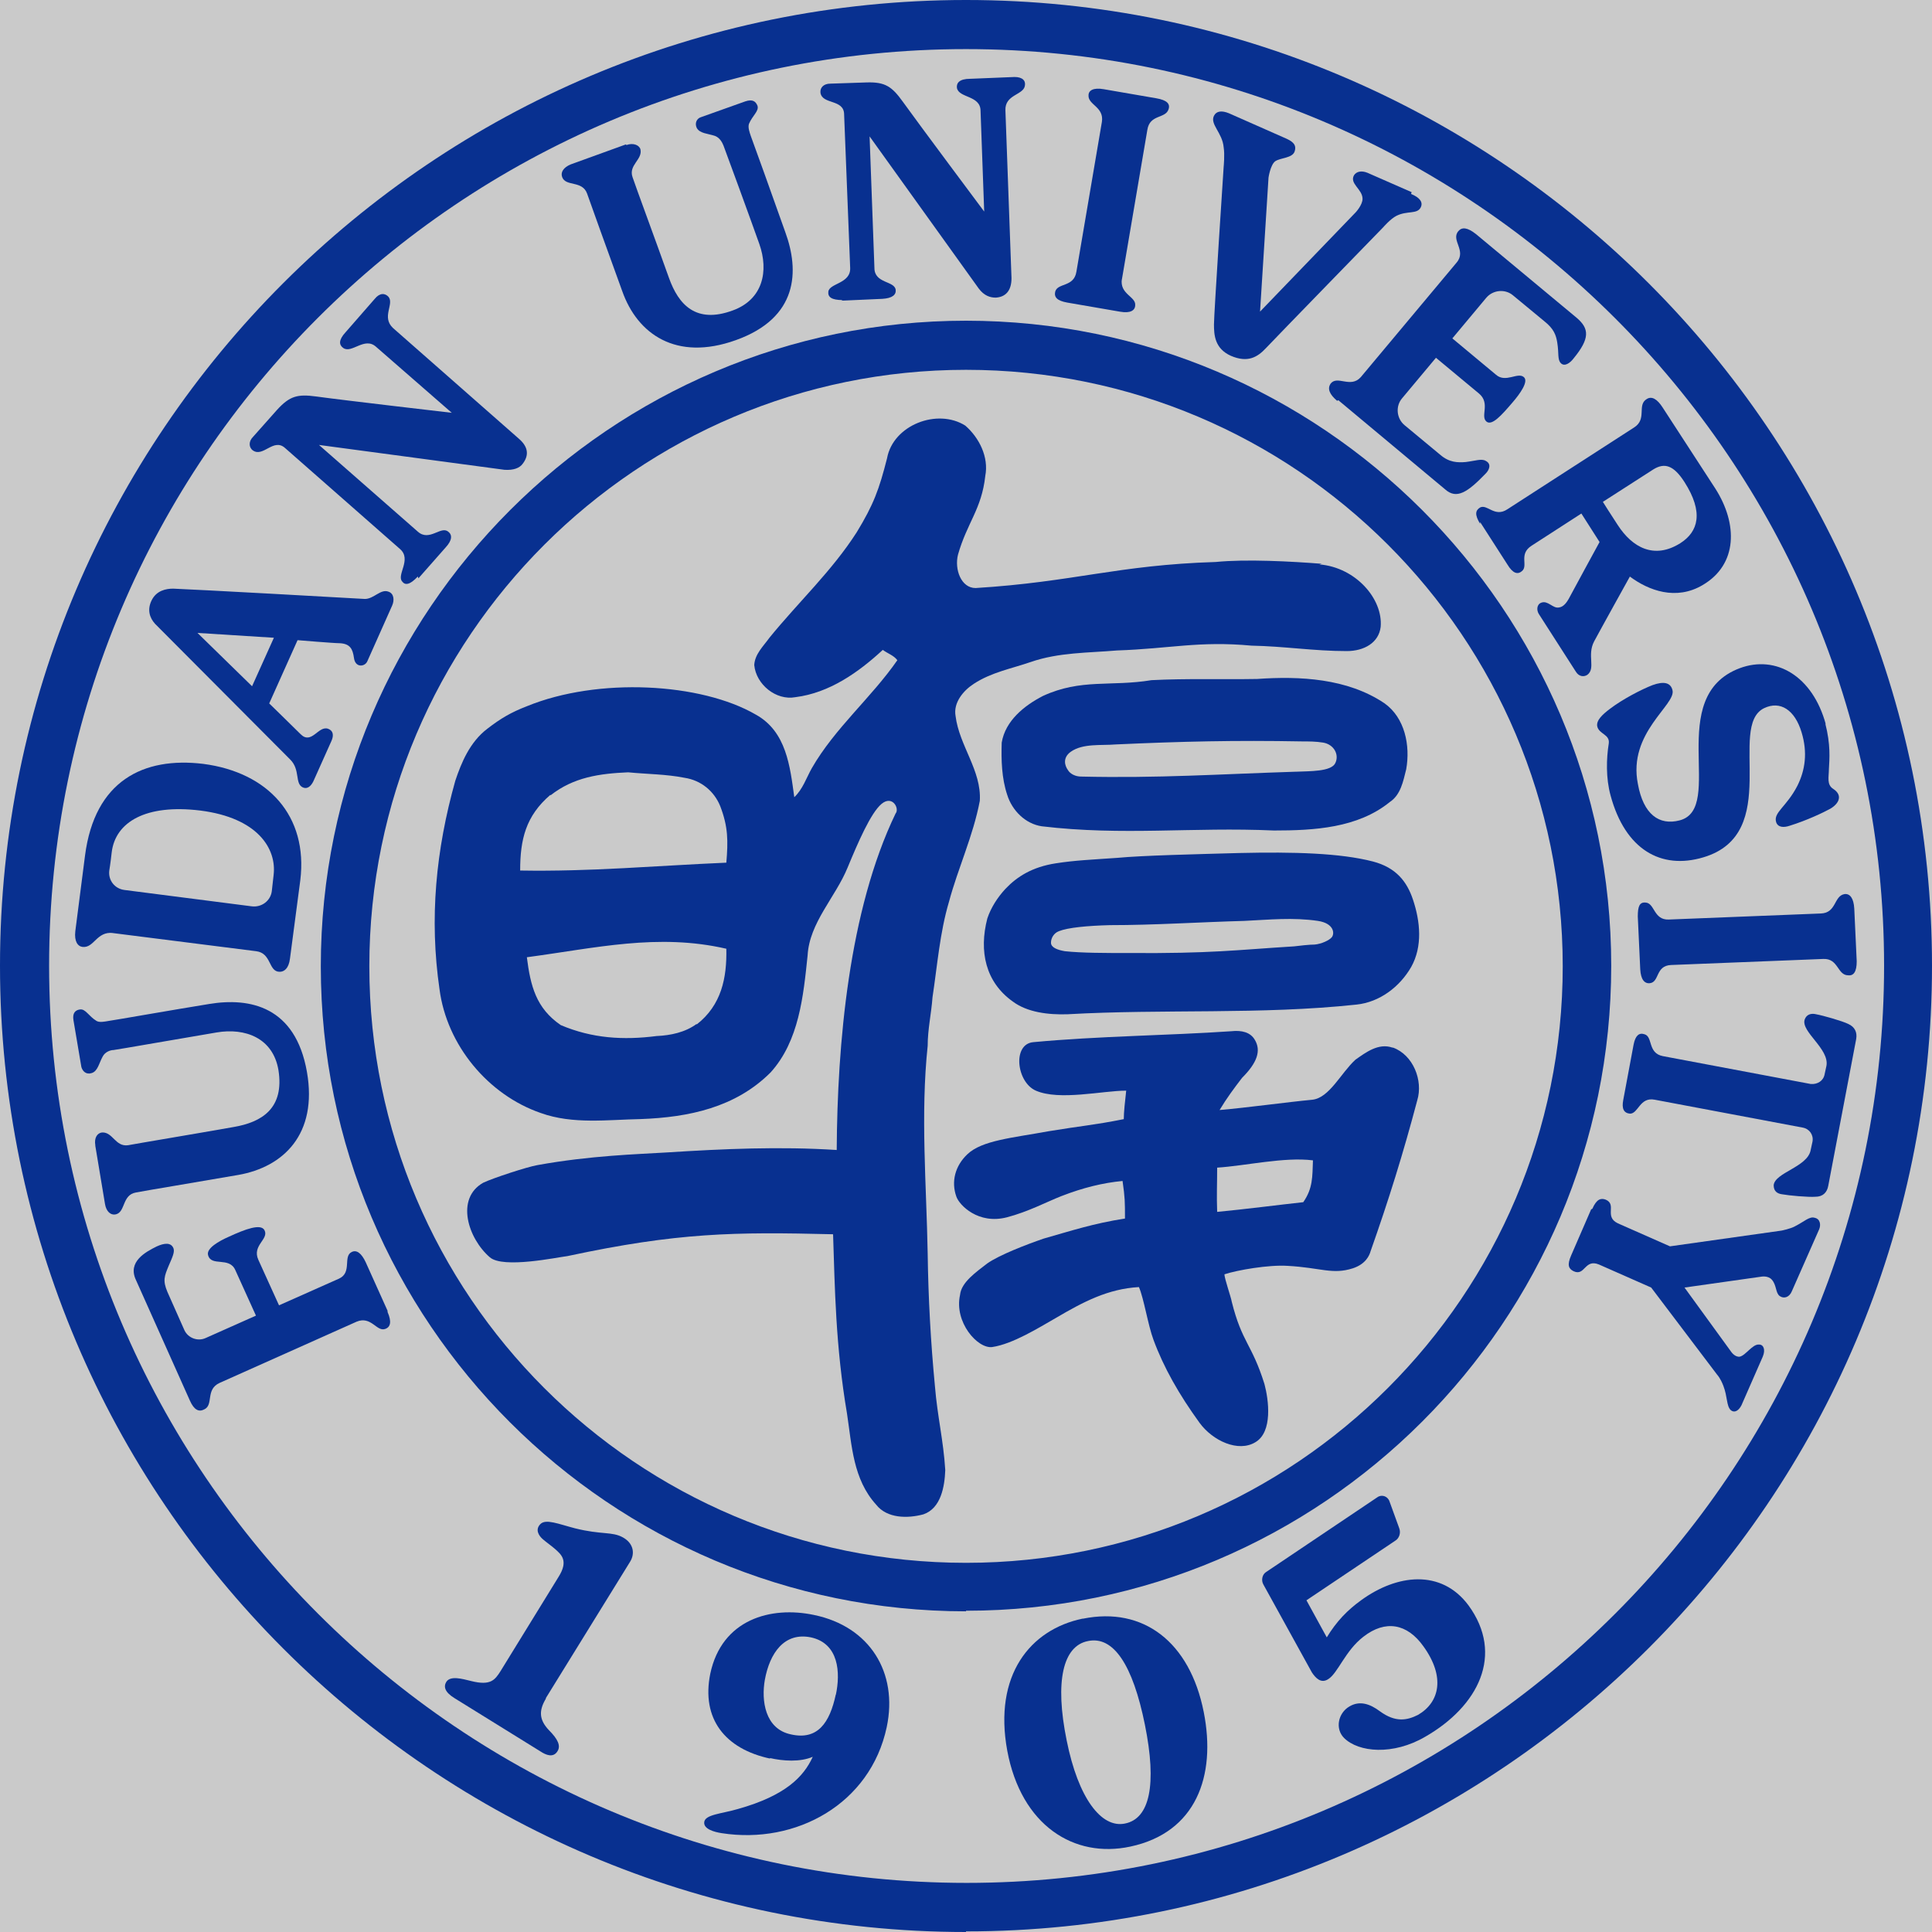
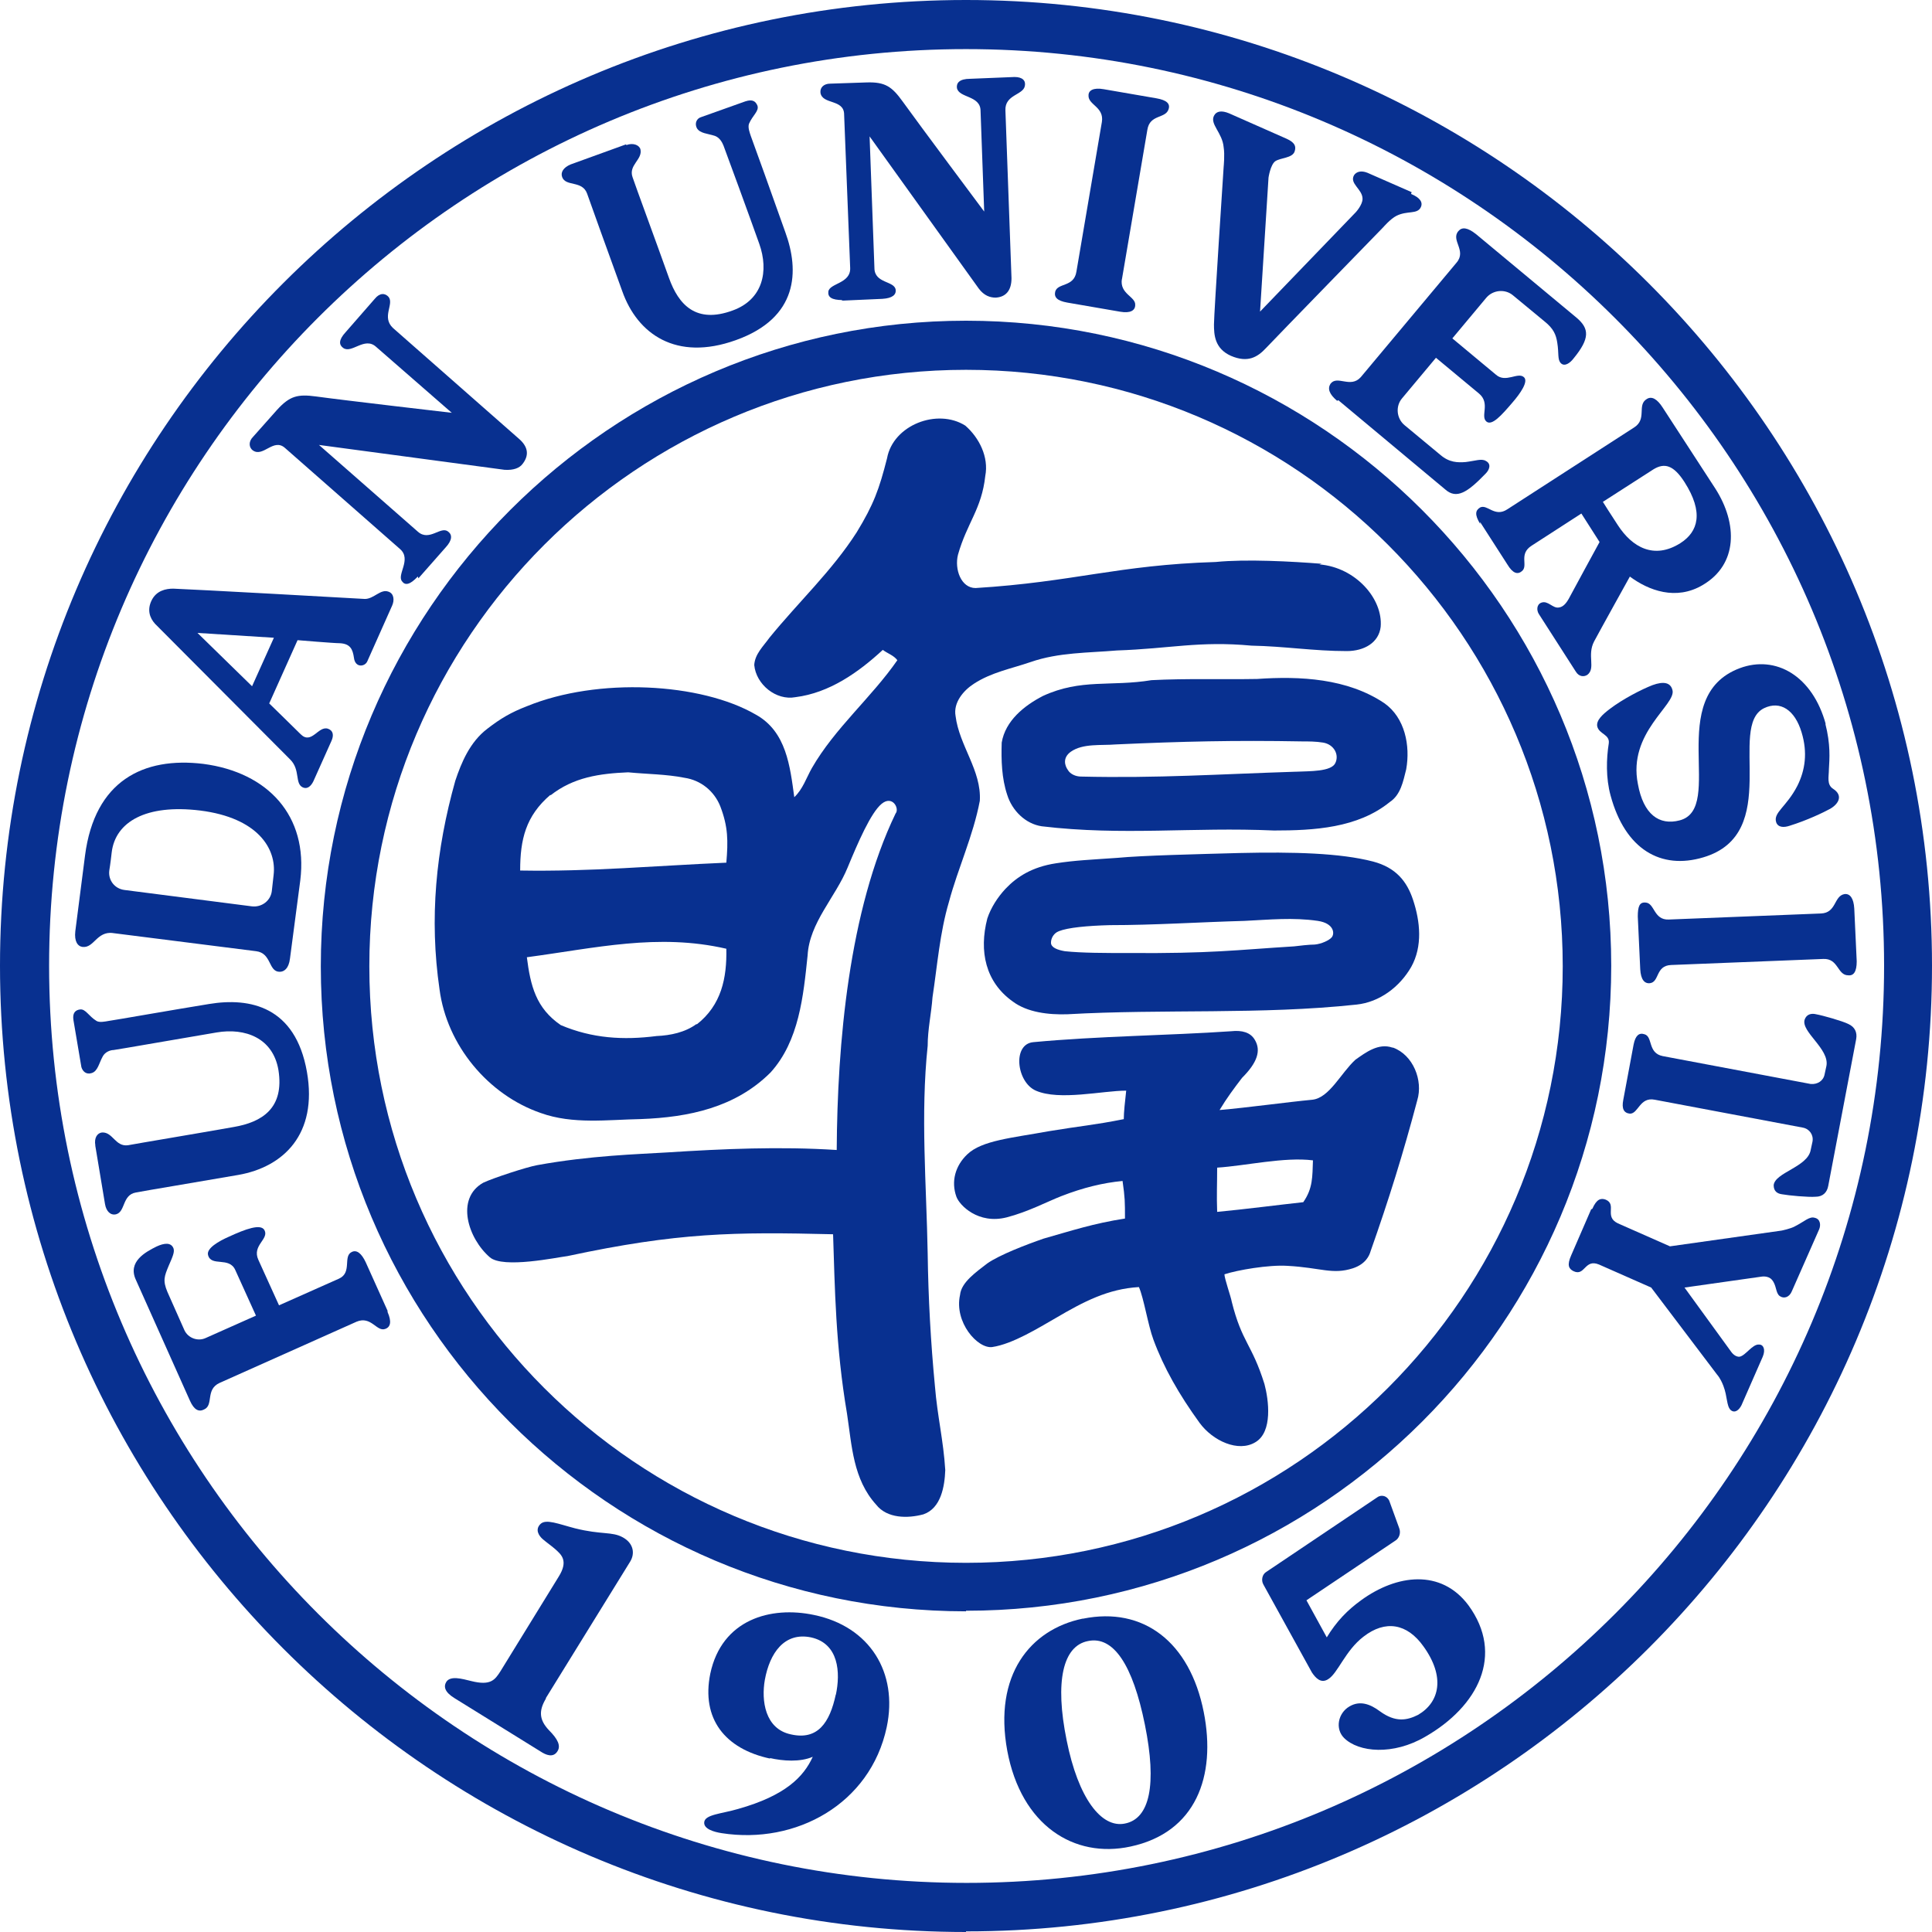
<svg xmlns="http://www.w3.org/2000/svg" width="60" height="60" viewBox="0 0 60 60" fill="none">
-   <rect width="60" height="60" fill="#F5F5F5" />
  <g id="org logo">
-     <rect width="1341" height="300" transform="translate(-200 -40)" fill="#212121" fill-opacity="0.2" />
    <g id="line1-å¤æ¦å¤§å­¦">
      <g id="Group">
        <path id="Vector" d="M41.526 12.448C41.281 12.241 41.224 12.071 41.318 11.921C41.526 11.638 41.94 12.071 42.26 11.713L45.236 8.155C45.556 7.779 45.047 7.459 45.292 7.176C45.405 7.045 45.575 7.063 45.838 7.27L48.964 9.869C49.36 10.207 49.379 10.509 48.87 11.13C48.757 11.28 48.588 11.393 48.475 11.28C48.362 11.168 48.418 10.979 48.362 10.64C48.324 10.396 48.249 10.207 47.966 9.981L46.987 9.172C46.742 8.965 46.365 9.003 46.158 9.247L45.104 10.509L46.46 11.638C46.761 11.902 47.138 11.544 47.326 11.713C47.477 11.845 47.213 12.222 46.968 12.504C46.629 12.9 46.328 13.239 46.158 13.088C45.97 12.918 46.29 12.523 45.932 12.222L44.595 11.111L43.541 12.372C43.334 12.617 43.371 12.994 43.616 13.201L44.727 14.123C45.01 14.368 45.273 14.368 45.518 14.349C45.819 14.312 46.008 14.236 46.139 14.312C46.328 14.406 46.252 14.594 46.139 14.707C45.575 15.291 45.236 15.517 44.878 15.196L41.563 12.429L41.526 12.448Z" fill="#083090" />
        <path id="Vector_2" d="M30 60C13.465 60 0 46.539 0 29.991C0 13.442 13.465 0 30 0C46.535 0 60 13.461 60 29.991C60 46.52 46.535 59.981 30 59.981V60ZM30 1.525C14.294 1.525 1.525 14.289 1.525 29.991C1.525 45.692 14.313 58.475 30.019 58.475C45.725 58.475 58.512 45.692 58.512 29.991C58.512 14.289 45.706 1.525 30 1.525Z" fill="#083090" />
        <path id="Vector_3" d="M30.001 50.041C18.946 50.041 9.963 41.061 9.963 30.01C9.963 18.959 18.965 9.96 30.001 9.96C41.036 9.96 50.038 18.94 50.038 29.991C50.038 41.042 41.055 50.023 30.001 50.023V50.041ZM30.001 11.485C19.793 11.485 11.47 19.787 11.47 30.01C11.47 40.233 19.775 48.535 30.001 48.535C40.227 48.535 48.532 40.233 48.532 30.01C48.532 19.787 40.227 11.485 30.001 11.485Z" fill="#083090" />
        <path id="Vector_4" d="M51.899 29.969C51.409 29.988 51.541 30.496 51.24 30.534C51.07 30.552 50.957 30.421 50.939 30.101L50.863 28.463C50.863 28.143 50.92 28.011 51.108 28.03C51.391 28.049 51.353 28.576 51.824 28.557L56.551 28.369C57.04 28.35 56.946 27.823 57.285 27.766C57.455 27.747 57.568 27.898 57.586 28.218L57.662 29.856C57.662 30.176 57.568 30.308 57.398 30.289C57.059 30.289 57.097 29.762 56.626 29.781L51.899 29.969Z" fill="#083090" />
        <path id="Vector_5" d="M56.685 22.465C56.855 23.123 56.817 23.556 56.798 23.895C56.798 24.121 56.723 24.366 56.93 24.498C57.25 24.705 57.099 24.968 56.836 25.119C56.629 25.232 56.12 25.477 55.574 25.646C55.404 25.703 55.216 25.703 55.16 25.533C55.066 25.232 55.48 25.062 55.819 24.404C56.064 23.914 56.139 23.368 55.951 22.747C55.743 22.05 55.291 21.749 54.783 21.994C53.634 22.559 55.367 25.891 52.9 26.625C51.581 27.02 50.47 26.38 50.018 24.705C49.868 24.159 49.887 23.556 49.962 23.086C49.999 22.803 49.661 22.803 49.604 22.559C49.566 22.37 49.774 22.182 49.999 22.013C50.395 21.711 50.979 21.41 51.318 21.278C51.676 21.147 51.883 21.203 51.939 21.429C52.071 21.881 50.546 22.747 50.866 24.347C51.035 25.288 51.525 25.646 52.165 25.477C53.596 25.1 51.676 21.636 54.03 20.751C55.141 20.337 56.29 20.977 56.704 22.502L56.685 22.465Z" fill="#083090" />
        <path id="Vector_6" d="M56.383 37.166C56.609 37.166 56.741 37.034 56.778 36.827L57.645 32.271C57.682 32.063 57.607 31.894 57.4 31.8C57.211 31.706 56.609 31.536 56.402 31.499C56.251 31.461 56.1 31.499 56.044 31.668C55.931 32.045 56.816 32.572 56.722 33.099L56.665 33.362C56.628 33.57 56.439 33.683 56.232 33.664L51.637 32.798C51.166 32.704 51.336 32.195 51.072 32.12C50.903 32.063 50.789 32.158 50.733 32.44L50.413 34.153C50.356 34.436 50.432 34.567 50.62 34.586C50.884 34.586 50.921 34.059 51.392 34.153L55.987 35.019C56.194 35.057 56.326 35.245 56.289 35.452L56.232 35.716C56.138 36.243 55.121 36.412 55.083 36.808C55.083 36.996 55.196 37.071 55.347 37.09C55.554 37.128 56.157 37.184 56.383 37.166Z" fill="#083090" />
        <path id="Vector_7" d="M49.452 37.539C49.584 37.238 49.715 37.2 49.866 37.256C50.224 37.407 49.81 37.784 50.243 37.991L51.862 38.706L55.328 38.217C55.328 38.217 55.61 38.16 55.742 38.085C56.043 37.934 56.194 37.765 56.363 37.821C56.533 37.859 56.552 38.047 56.495 38.179L55.648 40.099C55.572 40.288 55.403 40.344 55.271 40.25C55.139 40.156 55.177 39.911 55.026 39.742C54.913 39.61 54.706 39.647 54.706 39.647L52.314 39.986L53.764 41.982C53.764 41.982 53.877 42.151 54.028 42.133C54.216 42.095 54.423 41.737 54.631 41.756C54.763 41.756 54.838 41.907 54.744 42.133L54.084 43.639C54.009 43.789 53.877 43.902 53.746 43.789C53.614 43.657 53.651 43.375 53.52 43.036C53.425 42.791 53.331 42.697 53.331 42.697L51.279 39.986L49.659 39.271C49.207 39.083 49.226 39.647 48.868 39.478C48.717 39.403 48.661 39.29 48.793 38.989L49.414 37.558L49.452 37.539Z" fill="#083090" />
        <path id="Vector_8" d="M3.507 28.975C2.998 28.919 2.923 29.446 2.565 29.408C2.415 29.39 2.302 29.239 2.339 28.919L2.641 26.566C2.942 24.25 4.449 23.497 6.313 23.723C8.328 23.986 9.571 25.342 9.326 27.337L9.006 29.766C8.968 30.086 8.818 30.18 8.686 30.18C8.328 30.18 8.441 29.597 7.951 29.54L3.488 28.975H3.507ZM7.82 28.147C8.121 28.185 8.403 27.978 8.441 27.676C8.441 27.676 8.46 27.526 8.498 27.168C8.592 26.358 8.008 25.398 6.219 25.172C4.524 24.965 3.582 25.53 3.469 26.471C3.432 26.81 3.394 27.036 3.394 27.036C3.356 27.337 3.563 27.601 3.865 27.639L7.82 28.147Z" fill="#083090" />
        <path id="Vector_9" d="M2.96 35.566C2.922 35.34 3.016 35.189 3.167 35.17C3.506 35.151 3.581 35.622 3.977 35.566C4.278 35.509 6.086 35.208 7.253 35.001C8.139 34.85 8.835 34.417 8.647 33.231C8.478 32.233 7.611 31.913 6.726 32.064C6.048 32.177 3.562 32.61 3.525 32.61C3.431 32.61 3.261 32.666 3.186 32.817C3.073 33.024 3.035 33.269 2.847 33.325C2.677 33.382 2.564 33.269 2.527 33.137L2.282 31.687C2.244 31.462 2.338 31.367 2.489 31.349C2.658 31.33 2.753 31.556 2.997 31.706C3.092 31.763 3.261 31.725 3.374 31.706C3.525 31.687 5.446 31.349 6.5 31.179C7.762 30.972 9.174 31.254 9.532 33.288C9.871 35.227 8.798 36.243 7.404 36.488C6.218 36.695 4.504 36.978 4.221 37.034C3.788 37.109 3.901 37.637 3.6 37.712C3.431 37.749 3.299 37.618 3.261 37.392L2.96 35.584V35.566Z" fill="#083090" />
        <path id="Vector_10" d="M12.975 17.904C12.73 18.167 12.58 18.186 12.486 18.054C12.316 17.847 12.787 17.376 12.429 17.056L8.851 13.912C8.493 13.592 8.173 14.214 7.853 13.988C7.721 13.893 7.721 13.705 7.853 13.573L8.606 12.726C9.002 12.293 9.246 12.237 9.811 12.312C10.621 12.425 14.03 12.82 14.03 12.82L11.676 10.768C11.318 10.448 10.922 10.994 10.659 10.806C10.527 10.712 10.508 10.561 10.734 10.316L11.638 9.281C11.789 9.093 11.958 9.093 12.071 9.225C12.241 9.45 11.845 9.846 12.203 10.185L16.12 13.63C16.422 13.893 16.422 14.157 16.233 14.402C16.139 14.534 15.951 14.609 15.668 14.59L9.906 13.818L12.975 16.51C13.333 16.831 13.691 16.322 13.917 16.51C14.049 16.605 14.049 16.774 13.841 17L12.994 17.96L12.975 17.904Z" fill="#083090" />
        <path id="Vector_11" d="M34.841 8.663C34.766 9.134 35.274 9.209 35.255 9.473C35.255 9.642 35.105 9.736 34.785 9.68L33.146 9.397C32.826 9.341 32.732 9.228 32.77 9.059C32.845 8.776 33.353 8.927 33.429 8.437L34.22 3.787C34.295 3.316 33.786 3.26 33.805 2.959C33.805 2.808 33.956 2.714 34.276 2.77L35.914 3.053C36.235 3.109 36.348 3.222 36.291 3.392C36.197 3.693 35.707 3.542 35.632 4.032L34.841 8.682V8.663Z" fill="#083090" />
        <path id="Vector_12" d="M45.966 16.268C45.796 15.986 45.815 15.854 45.966 15.76C46.192 15.647 46.418 16.08 46.813 15.816L50.749 13.275C51.164 13.011 50.825 12.578 51.145 12.39C51.295 12.296 51.465 12.39 51.634 12.654L53.273 15.176C53.97 16.268 53.97 17.53 52.877 18.17C52.049 18.659 51.201 18.339 50.617 17.906C50.617 17.906 49.676 19.601 49.506 19.921C49.28 20.354 49.563 20.749 49.299 20.956C49.186 21.031 49.035 21.013 48.941 20.862L47.793 19.073C47.717 18.96 47.717 18.772 47.868 18.716C48.075 18.64 48.226 18.904 48.414 18.866C48.565 18.848 48.659 18.697 48.715 18.603C48.772 18.49 49.676 16.833 49.676 16.833L49.111 15.948L47.567 16.946C47.152 17.21 47.472 17.567 47.265 17.737C47.133 17.85 46.983 17.812 46.813 17.53L45.966 16.212V16.268ZM49.77 15.572C49.77 15.572 50.053 16.024 50.241 16.306C50.693 17.003 51.371 17.379 52.181 16.871C52.745 16.513 52.915 15.911 52.312 14.969C51.973 14.442 51.691 14.367 51.352 14.574L49.77 15.591V15.572Z" fill="#083090" />
        <path id="Vector_13" d="M19.456 4.504C19.663 4.428 19.851 4.504 19.889 4.635C19.964 4.955 19.512 5.125 19.644 5.501C19.738 5.784 20.378 7.516 20.774 8.627C21.075 9.474 21.621 10.057 22.751 9.643C23.693 9.304 23.881 8.419 23.58 7.572C23.354 6.932 22.488 4.56 22.469 4.522C22.431 4.428 22.356 4.278 22.205 4.221C21.979 4.146 21.734 4.146 21.64 3.976C21.565 3.826 21.64 3.675 21.772 3.638L23.147 3.148C23.373 3.073 23.467 3.148 23.523 3.28C23.58 3.449 23.373 3.581 23.26 3.845C23.222 3.958 23.279 4.108 23.316 4.221C23.373 4.372 24.032 6.198 24.39 7.215C24.823 8.401 24.804 9.869 22.845 10.566C21 11.225 19.795 10.377 19.324 9.041C18.91 7.911 18.326 6.273 18.232 6.01C18.081 5.596 17.572 5.803 17.459 5.501C17.403 5.351 17.497 5.2 17.723 5.106L19.437 4.485L19.456 4.504Z" fill="#083090" />
        <path id="Vector_14" d="M26.177 9.319C25.819 9.319 25.706 9.225 25.725 9.055C25.763 8.792 26.422 8.81 26.403 8.321L26.215 3.558C26.215 3.068 25.537 3.257 25.48 2.88C25.462 2.711 25.593 2.598 25.782 2.598L26.912 2.56C27.495 2.541 27.703 2.692 28.041 3.163C28.512 3.821 30.565 6.57 30.565 6.57L30.452 3.445C30.452 2.955 29.774 3.05 29.718 2.729C29.699 2.579 29.793 2.447 30.132 2.447L31.507 2.391C31.752 2.391 31.864 2.504 31.827 2.673C31.77 2.955 31.205 2.937 31.224 3.426L31.413 8.641C31.413 9.036 31.224 9.225 30.923 9.243C30.753 9.243 30.565 9.187 30.396 8.961L27.006 4.236L27.156 8.321C27.156 8.81 27.778 8.716 27.816 8.999C27.834 9.149 27.721 9.262 27.401 9.281L26.121 9.338L26.177 9.319Z" fill="#083090" />
        <path id="Vector_15" d="M41.051 17.509C40.109 17.434 38.697 17.359 37.755 17.453C34.704 17.547 33.348 18.074 30.297 18.262C29.846 18.262 29.638 17.679 29.751 17.227C30.034 16.229 30.486 15.815 30.599 14.779C30.712 14.196 30.41 13.593 29.977 13.217C29.111 12.671 27.736 13.198 27.548 14.233C27.303 15.194 27.134 15.664 26.606 16.53C25.834 17.735 24.799 18.695 23.895 19.806C23.706 20.07 23.442 20.314 23.424 20.653C23.48 21.256 24.102 21.764 24.704 21.651C25.759 21.519 26.663 20.879 27.416 20.183C27.567 20.296 27.755 20.352 27.868 20.503C27.058 21.67 25.928 22.611 25.213 23.854C25.043 24.155 24.93 24.513 24.667 24.757C24.535 23.797 24.422 22.724 23.48 22.197C21.767 21.199 18.565 21.03 16.362 21.933C15.872 22.122 15.552 22.31 15.137 22.63C14.591 23.044 14.328 23.684 14.139 24.249C13.537 26.395 13.329 28.523 13.65 30.725C13.876 32.457 15.156 34.001 16.795 34.566C17.793 34.924 18.866 34.773 19.902 34.754C21.39 34.698 22.84 34.397 23.932 33.305C24.817 32.326 24.949 30.933 25.081 29.671C25.137 28.654 25.947 27.864 26.324 26.941C26.644 26.169 27.04 25.247 27.378 24.965C27.718 24.682 27.944 25.115 27.812 25.266C26.362 28.278 26.004 32.42 25.985 35.714C24.215 35.601 22.482 35.677 20.712 35.79C19.808 35.846 18.339 35.884 16.682 36.185C16.362 36.242 15.326 36.58 15.006 36.731C14.139 37.221 14.535 38.463 15.213 39.047C15.627 39.404 17.303 39.047 17.623 39.009C21.051 38.275 22.802 38.256 25.872 38.331C25.928 39.988 25.947 41.795 26.305 43.904C26.456 44.902 26.493 45.937 27.209 46.728C27.548 47.161 28.188 47.161 28.678 47.029C29.224 46.841 29.337 46.163 29.356 45.655C29.299 44.732 29.111 43.979 29.036 43.057C28.904 41.682 28.829 40.308 28.81 38.934C28.772 36.788 28.584 34.623 28.81 32.476C28.81 31.968 28.923 31.478 28.96 30.97C29.111 29.972 29.186 28.974 29.469 28.014C29.751 26.96 30.222 25.962 30.429 24.87C30.486 23.929 29.789 23.157 29.676 22.235C29.601 21.82 29.921 21.444 30.241 21.237C30.787 20.879 31.409 20.766 32.011 20.559C32.878 20.258 33.8 20.277 34.685 20.201C36.343 20.145 37.228 19.9 38.866 20.051C39.883 20.07 40.806 20.22 41.823 20.22C42.369 20.22 42.821 19.957 42.878 19.467C42.953 18.601 42.105 17.622 40.975 17.528L41.051 17.509ZM17.096 24.701C17.812 24.136 18.621 24.023 19.507 23.985C20.09 24.042 20.693 24.042 21.258 24.155C21.767 24.23 22.181 24.569 22.369 25.04C22.614 25.68 22.614 26.113 22.557 26.791C20.373 26.885 18.339 27.073 16.154 27.035C16.154 26.075 16.324 25.341 17.096 24.682V24.701ZM21.635 31.799C21.277 32.062 20.825 32.156 20.392 32.175C19.356 32.307 18.395 32.25 17.416 31.836C16.644 31.309 16.475 30.612 16.362 29.728C18.49 29.445 20.429 28.974 22.557 29.464C22.576 30.368 22.407 31.215 21.635 31.817V31.799Z" fill="#083090" />
        <path id="Vector_16" d="M42.993 21.839C41.844 21.067 40.375 20.992 39.038 21.086C37.946 21.105 36.853 21.067 35.761 21.123C34.499 21.331 33.576 21.067 32.39 21.613C31.806 21.914 31.222 22.385 31.109 23.062C31.091 23.608 31.109 24.173 31.279 24.682C31.43 25.171 31.844 25.585 32.352 25.661C34.876 25.962 37.023 25.679 39.565 25.792C40.808 25.792 42.164 25.717 43.162 24.907C43.501 24.682 43.576 24.267 43.671 23.891C43.802 23.157 43.633 22.291 42.993 21.839ZM40.243 23.966C37.87 24.041 35.949 24.173 33.576 24.117C33.407 24.117 33.237 24.041 33.162 23.91C33.068 23.778 32.993 23.533 33.256 23.345C33.633 23.081 34.198 23.157 34.65 23.119C36.721 23.025 38.341 22.987 40.431 23.025C40.639 23.025 40.865 23.025 41.091 23.062C41.429 23.119 41.599 23.439 41.467 23.703C41.335 23.966 40.676 23.947 40.262 23.966H40.243Z" fill="#083090" />
        <path id="Vector_17" d="M43.882 27.941C43.694 27.376 43.355 26.943 42.639 26.755C41.622 26.491 40.172 26.453 38.496 26.491C37.14 26.529 35.502 26.566 34.692 26.642C33.901 26.698 33.393 26.717 32.79 26.811C32.056 26.924 31.585 27.225 31.227 27.602C30.982 27.865 30.775 28.185 30.662 28.524C30.398 29.541 30.605 30.501 31.453 31.103C31.905 31.442 32.564 31.518 33.148 31.499C36.142 31.329 39.155 31.518 42.131 31.198C42.846 31.122 43.468 30.651 43.826 30.03C44.184 29.39 44.108 28.618 43.882 27.941ZM40.831 29.334C40.662 29.334 40.342 29.371 40.191 29.39C38.364 29.503 37.63 29.616 35.031 29.597C34.334 29.597 33.6 29.597 33.072 29.541C32.846 29.503 32.639 29.428 32.639 29.277C32.639 29.127 32.733 28.976 32.884 28.919C33.167 28.806 33.769 28.75 34.466 28.731C35.86 28.731 37.253 28.637 38.647 28.599C39.419 28.562 40.154 28.486 40.926 28.599C41.434 28.675 41.453 28.995 41.359 29.108C41.283 29.202 41.039 29.315 40.831 29.334Z" fill="#083090" />
        <path id="Vector_18" d="M43.242 32.534C42.809 32.384 42.414 32.685 42.093 32.911C41.642 33.325 41.284 34.097 40.756 34.153C39.965 34.228 38.741 34.398 37.875 34.473C38.101 34.097 38.327 33.795 38.572 33.475C39.043 33.005 39.174 32.628 38.967 32.289C38.835 32.063 38.572 31.988 38.233 32.026C36.293 32.158 34.108 32.176 32.093 32.365C31.434 32.421 31.566 33.607 32.169 33.871C32.903 34.191 34.24 33.871 34.975 33.871C34.937 34.21 34.9 34.549 34.9 34.756C33.958 34.944 33.581 34.963 32.564 35.132C31.434 35.339 30.493 35.415 30.041 35.848C29.664 36.205 29.532 36.695 29.702 37.166C29.796 37.429 30.38 38.032 31.265 37.806C31.924 37.636 32.527 37.316 32.96 37.147C33.638 36.883 34.259 36.733 34.862 36.676C34.937 37.203 34.937 37.316 34.937 37.843C33.958 37.994 33.28 38.22 32.414 38.465C31.867 38.653 31.039 38.973 30.662 39.236C30.323 39.5 29.852 39.82 29.815 40.215C29.626 41.063 30.361 41.891 30.813 41.834C31.453 41.74 32.263 41.232 32.79 40.931C33.657 40.422 34.41 40.027 35.37 39.971C35.521 40.309 35.653 41.157 35.822 41.608C36.142 42.474 36.613 43.303 37.254 44.188C37.668 44.752 38.459 45.11 38.986 44.79C39.532 44.47 39.4 43.472 39.269 42.983C38.873 41.721 38.572 41.703 38.252 40.422C38.233 40.291 38.026 39.707 38.026 39.575C38.421 39.444 39.4 39.274 39.984 39.312C41.02 39.368 41.378 39.594 42.018 39.387C42.414 39.255 42.527 38.992 42.564 38.86C43.129 37.26 43.581 35.81 44.014 34.172C44.203 33.551 43.883 32.76 43.261 32.534H43.242ZM40.474 37.335C39.777 37.41 38.609 37.561 37.8 37.636C37.781 37.109 37.8 36.789 37.8 36.262C38.685 36.205 39.89 35.923 40.775 36.036C40.756 36.544 40.775 36.902 40.474 37.335Z" fill="#083090" />
        <path id="Vector_19" d="M8.355 21.84C8.355 21.84 9.128 22.593 9.335 22.8C9.674 23.139 9.881 22.536 10.182 22.63C10.352 22.687 10.37 22.837 10.295 23.007L9.73 24.268C9.655 24.419 9.542 24.513 9.41 24.456C9.146 24.343 9.335 23.91 9.015 23.59C8.713 23.289 4.984 19.543 4.815 19.373C4.645 19.185 4.57 18.94 4.702 18.658C4.853 18.338 5.154 18.281 5.38 18.281C5.945 18.3 11.048 18.582 11.331 18.601C11.613 18.601 11.82 18.281 12.065 18.375C12.235 18.432 12.254 18.639 12.178 18.808L11.406 20.54C11.331 20.71 11.03 20.747 10.992 20.427C10.954 20.164 10.879 19.994 10.559 19.976C10.37 19.976 9.241 19.881 9.241 19.881L8.355 21.858V21.84ZM8.506 19.806L6.133 19.656L7.828 21.312L8.506 19.806Z" fill="#083090" />
        <path id="Vector_20" d="M43.821 6.024C44.104 6.137 44.198 6.288 44.123 6.439C44.01 6.664 43.708 6.533 43.369 6.702C43.181 6.796 42.955 7.06 42.955 7.06C42.955 7.06 39.565 10.543 39.32 10.806C39.057 11.089 38.755 11.277 38.228 11.051C37.719 10.825 37.701 10.392 37.701 10.072C37.701 9.752 38.002 5.177 38.002 5.177C38.002 5.177 38.04 4.801 38.002 4.575C37.964 4.123 37.569 3.859 37.701 3.596C37.776 3.445 37.945 3.426 38.171 3.52L39.961 4.311C40.205 4.424 40.262 4.537 40.205 4.707C40.13 4.914 39.772 4.895 39.603 5.008C39.452 5.121 39.395 5.516 39.395 5.516L39.132 9.677L42.107 6.589C42.107 6.589 42.315 6.363 42.315 6.175C42.315 5.874 41.9 5.704 42.051 5.441C42.126 5.328 42.277 5.29 42.465 5.365L43.84 5.968L43.821 6.024Z" fill="#083090" />
        <path id="Vector_21" d="M12.036 40.745C12.168 41.046 12.13 41.216 11.96 41.272C11.697 41.366 11.527 40.858 11.075 41.046L6.819 42.948C6.367 43.155 6.65 43.644 6.33 43.776C6.179 43.851 6.028 43.795 5.896 43.494L4.22 39.747C3.957 39.182 4.522 38.881 4.861 38.712C5.105 38.599 5.313 38.58 5.388 38.768C5.426 38.881 5.369 39.013 5.237 39.314C5.105 39.634 5.049 39.766 5.2 40.124L5.727 41.31C5.84 41.554 6.141 41.667 6.386 41.554L7.949 40.858L7.309 39.446C7.121 39.013 6.556 39.352 6.461 38.975C6.405 38.768 6.8 38.542 7.102 38.41C7.629 38.166 8.1 37.996 8.213 38.203C8.363 38.486 7.817 38.674 8.024 39.126L8.665 40.538L10.529 39.709C10.944 39.521 10.642 39.013 10.925 38.881C11.075 38.806 11.226 38.919 11.358 39.201L12.036 40.707V40.745Z" fill="#083090" />
        <path id="Vector_22" d="M16.953 52.753C16.727 53.13 16.745 53.412 17.047 53.732C17.329 54.014 17.423 54.221 17.31 54.391C17.178 54.598 16.953 54.504 16.783 54.391L14.109 52.734C13.807 52.546 13.77 52.376 13.864 52.226C13.996 52.038 14.335 52.132 14.636 52.207C15.239 52.358 15.371 52.169 15.54 51.906L17.348 48.969C17.668 48.461 17.423 48.272 17.235 48.103C17.103 47.99 16.99 47.915 16.858 47.802C16.727 47.689 16.613 47.5 16.783 47.331C16.953 47.161 17.348 47.331 17.857 47.463C18.685 47.67 19.005 47.557 19.344 47.745C19.683 47.933 19.721 48.253 19.57 48.498L16.953 52.734V52.753Z" fill="#083090" />
        <path id="Vector_23" d="M23.923 54.616C22.51 54.315 21.776 53.373 22.058 51.98C22.416 50.286 23.942 49.871 25.279 50.154C27.011 50.511 27.896 51.942 27.538 53.637C27.03 56.028 24.714 57.289 22.416 56.931C22.171 56.894 21.851 56.8 21.87 56.593C21.889 56.348 22.416 56.329 22.924 56.178C24.393 55.764 24.958 55.181 25.241 54.559C24.846 54.729 24.318 54.691 23.904 54.597L23.923 54.616ZM25.957 52.639C26.107 51.942 26.051 51.039 25.184 50.85C24.356 50.681 23.904 51.34 23.753 52.168C23.64 52.808 23.753 53.693 24.563 53.863C25.392 54.051 25.768 53.505 25.957 52.62V52.639Z" fill="#083090" />
        <path id="Vector_24" d="M41.194 50.866C41.514 50.339 41.853 50 42.268 49.699C43.379 48.889 44.754 48.72 45.601 49.85C46.731 51.393 45.902 52.994 44.264 53.935C43.266 54.519 42.192 54.424 41.74 53.973C41.458 53.69 41.552 53.201 41.91 52.994C42.23 52.805 42.55 52.918 42.852 53.144C43.341 53.502 43.699 53.427 44.038 53.257C44.716 52.862 44.885 52.071 44.207 51.13C43.699 50.414 43.021 50.301 42.343 50.829C41.778 51.262 41.552 51.958 41.251 52.146C41.025 52.297 40.855 52.109 40.742 51.939L39.236 49.209C39.16 49.078 39.198 48.889 39.33 48.814L42.776 46.498C42.908 46.404 43.096 46.461 43.153 46.63L43.454 47.459C43.511 47.609 43.454 47.779 43.322 47.854L40.573 49.699L41.213 50.866H41.194Z" fill="#083090" />
        <path id="Vector_25" d="M33.636 50.269C35.5 49.892 36.95 50.984 37.383 53.168C37.779 55.163 37.138 56.914 35.105 57.347C33.353 57.724 31.715 56.688 31.282 54.373C30.848 52.019 31.997 50.607 33.617 50.269H33.636ZM34.935 56.632C35.707 56.481 35.933 55.427 35.556 53.563C35.18 51.699 34.577 50.796 33.786 50.965C33.014 51.116 32.75 52.208 33.127 54.053C33.485 55.841 34.2 56.782 34.935 56.632Z" fill="#083090" />
      </g>
    </g>
  </g>
</svg>
